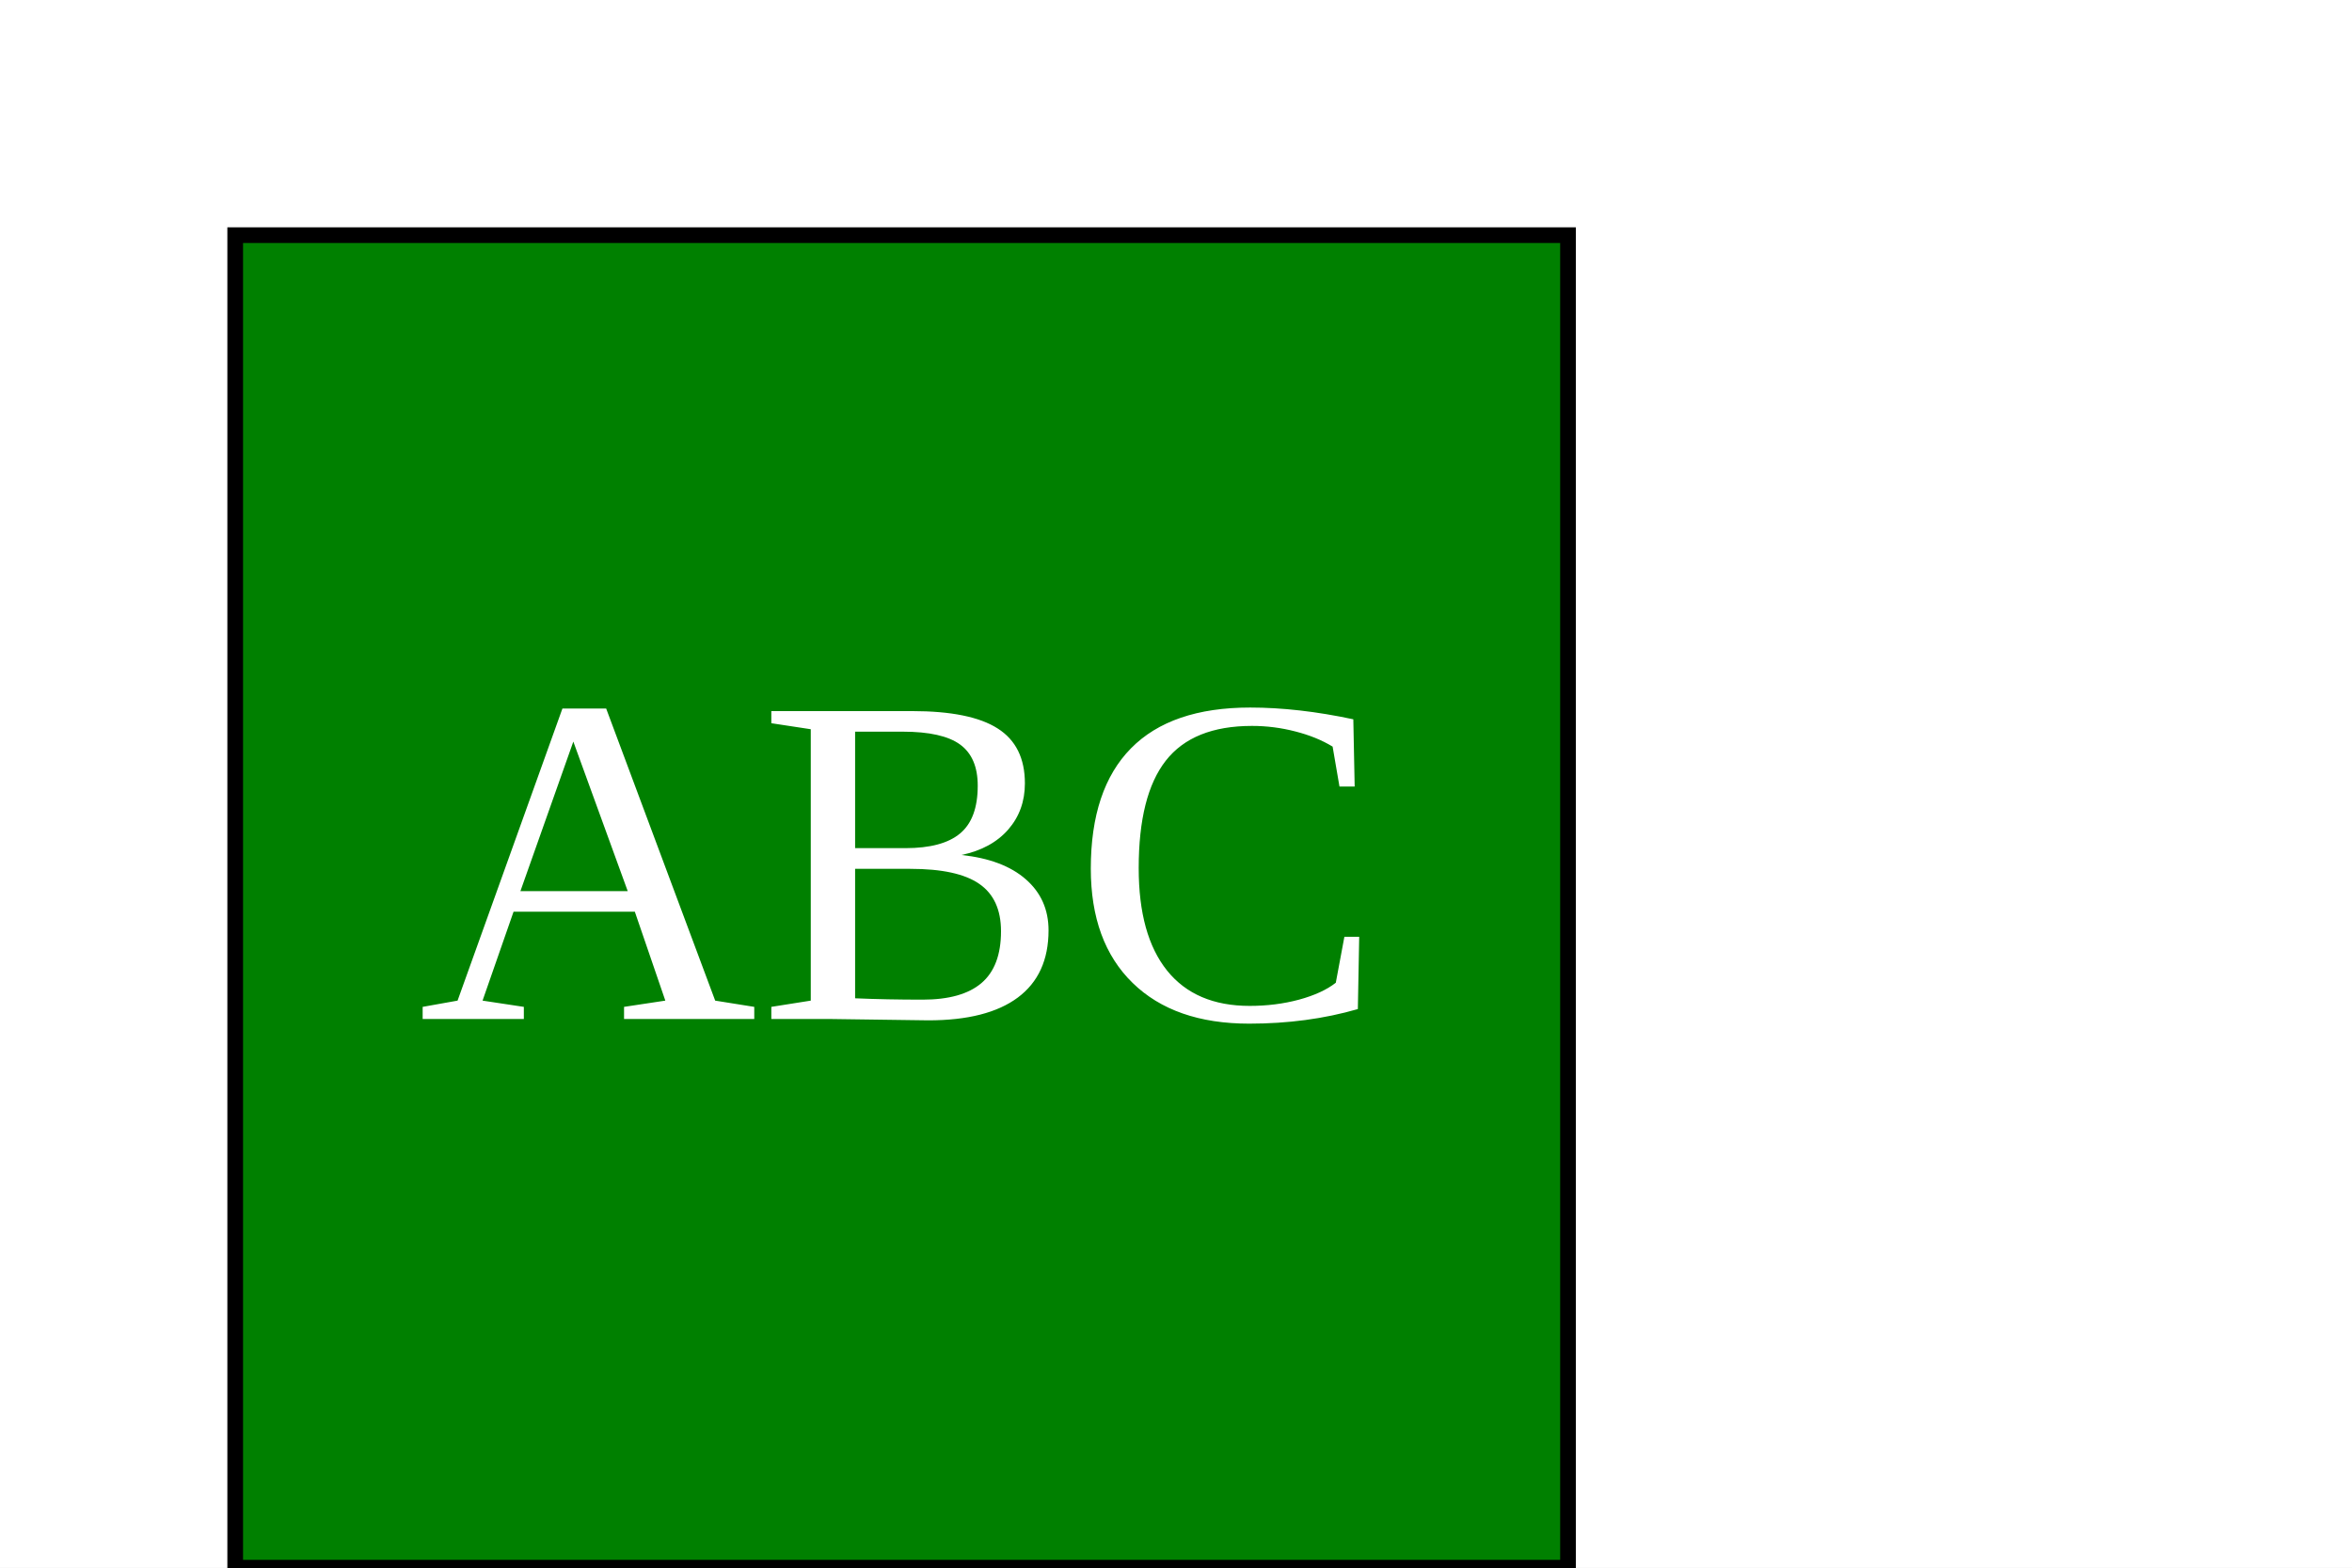
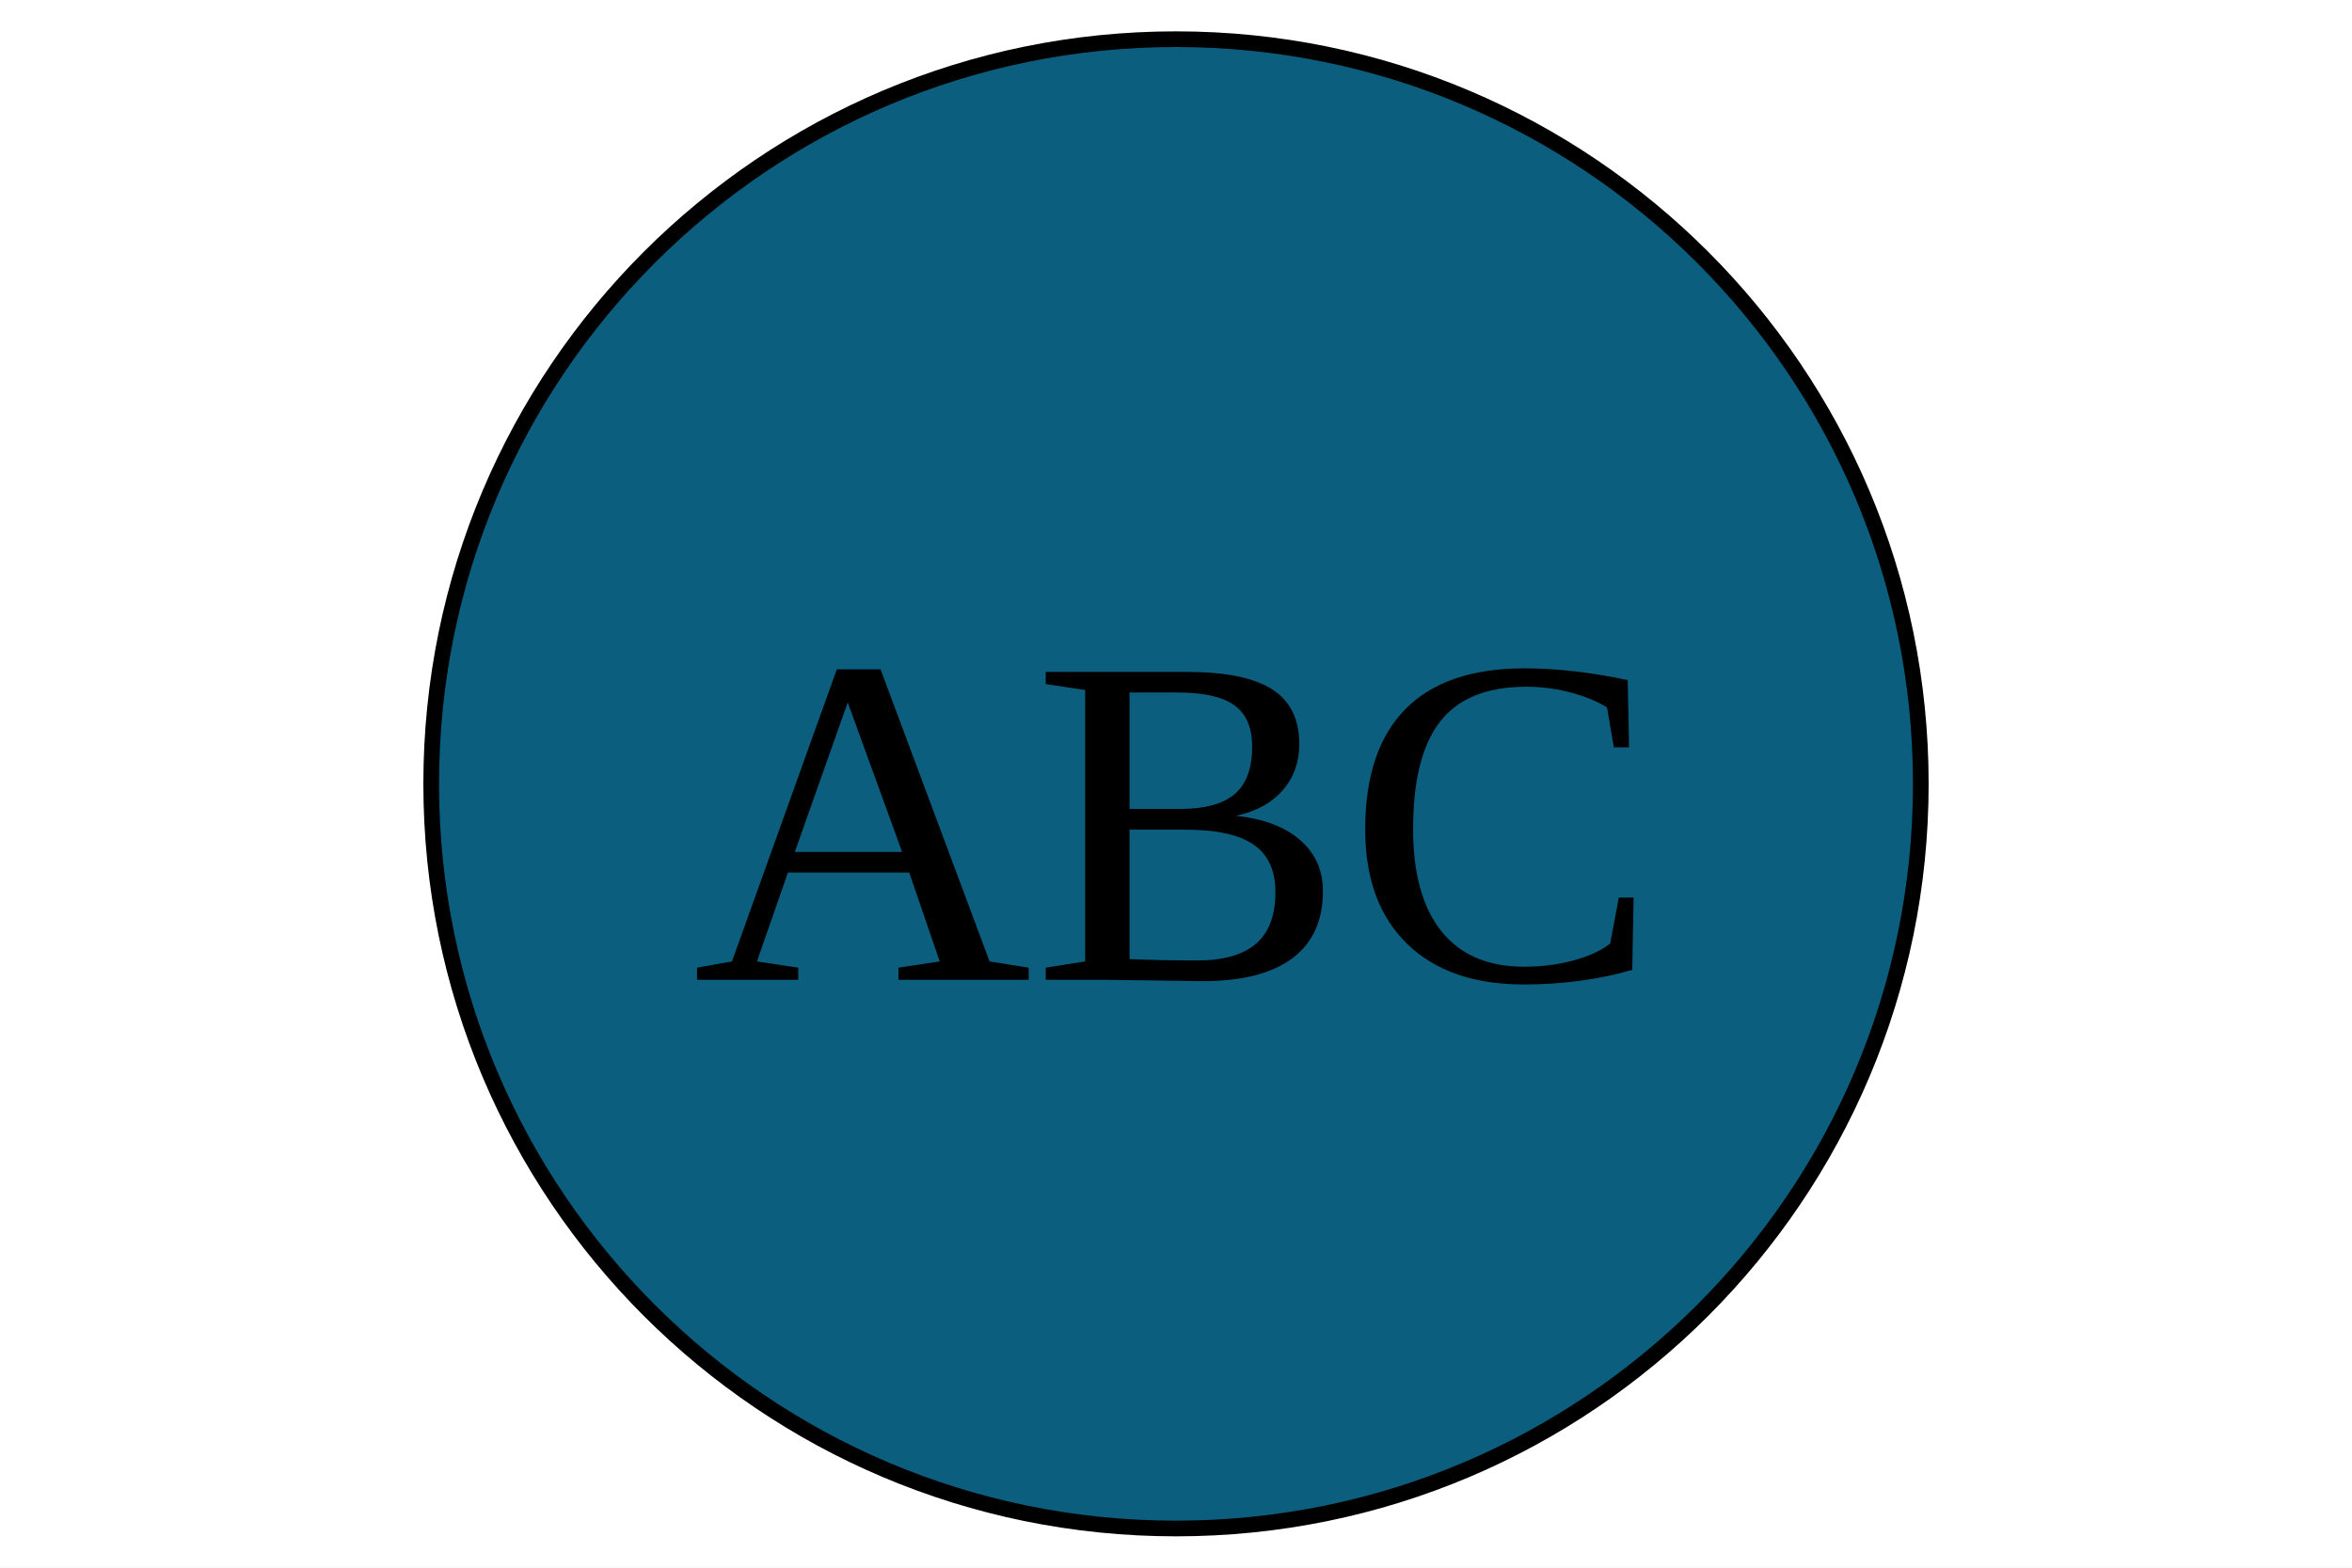
<svg xmlns="http://www.w3.org/2000/svg" version="1.1" width="300" height="200">
  <rect width="300" height="200" fill="white" />
-   <rect x="30" y="30" width="170" height="170" fill="green" stroke="black" stroke-width="2" />
-   <text x="115" y="130" font-size="60" text-anchor="middle" fill="white">ABC</text>
+   <circle cx="150" cy="100" r="95" fill="#0B5E7D" stroke="black" stroke-width="2" />
+   <text x="150" y="125" font-size="60" text-anchor="middle" fill="#000000">ABC</text>
</svg>
